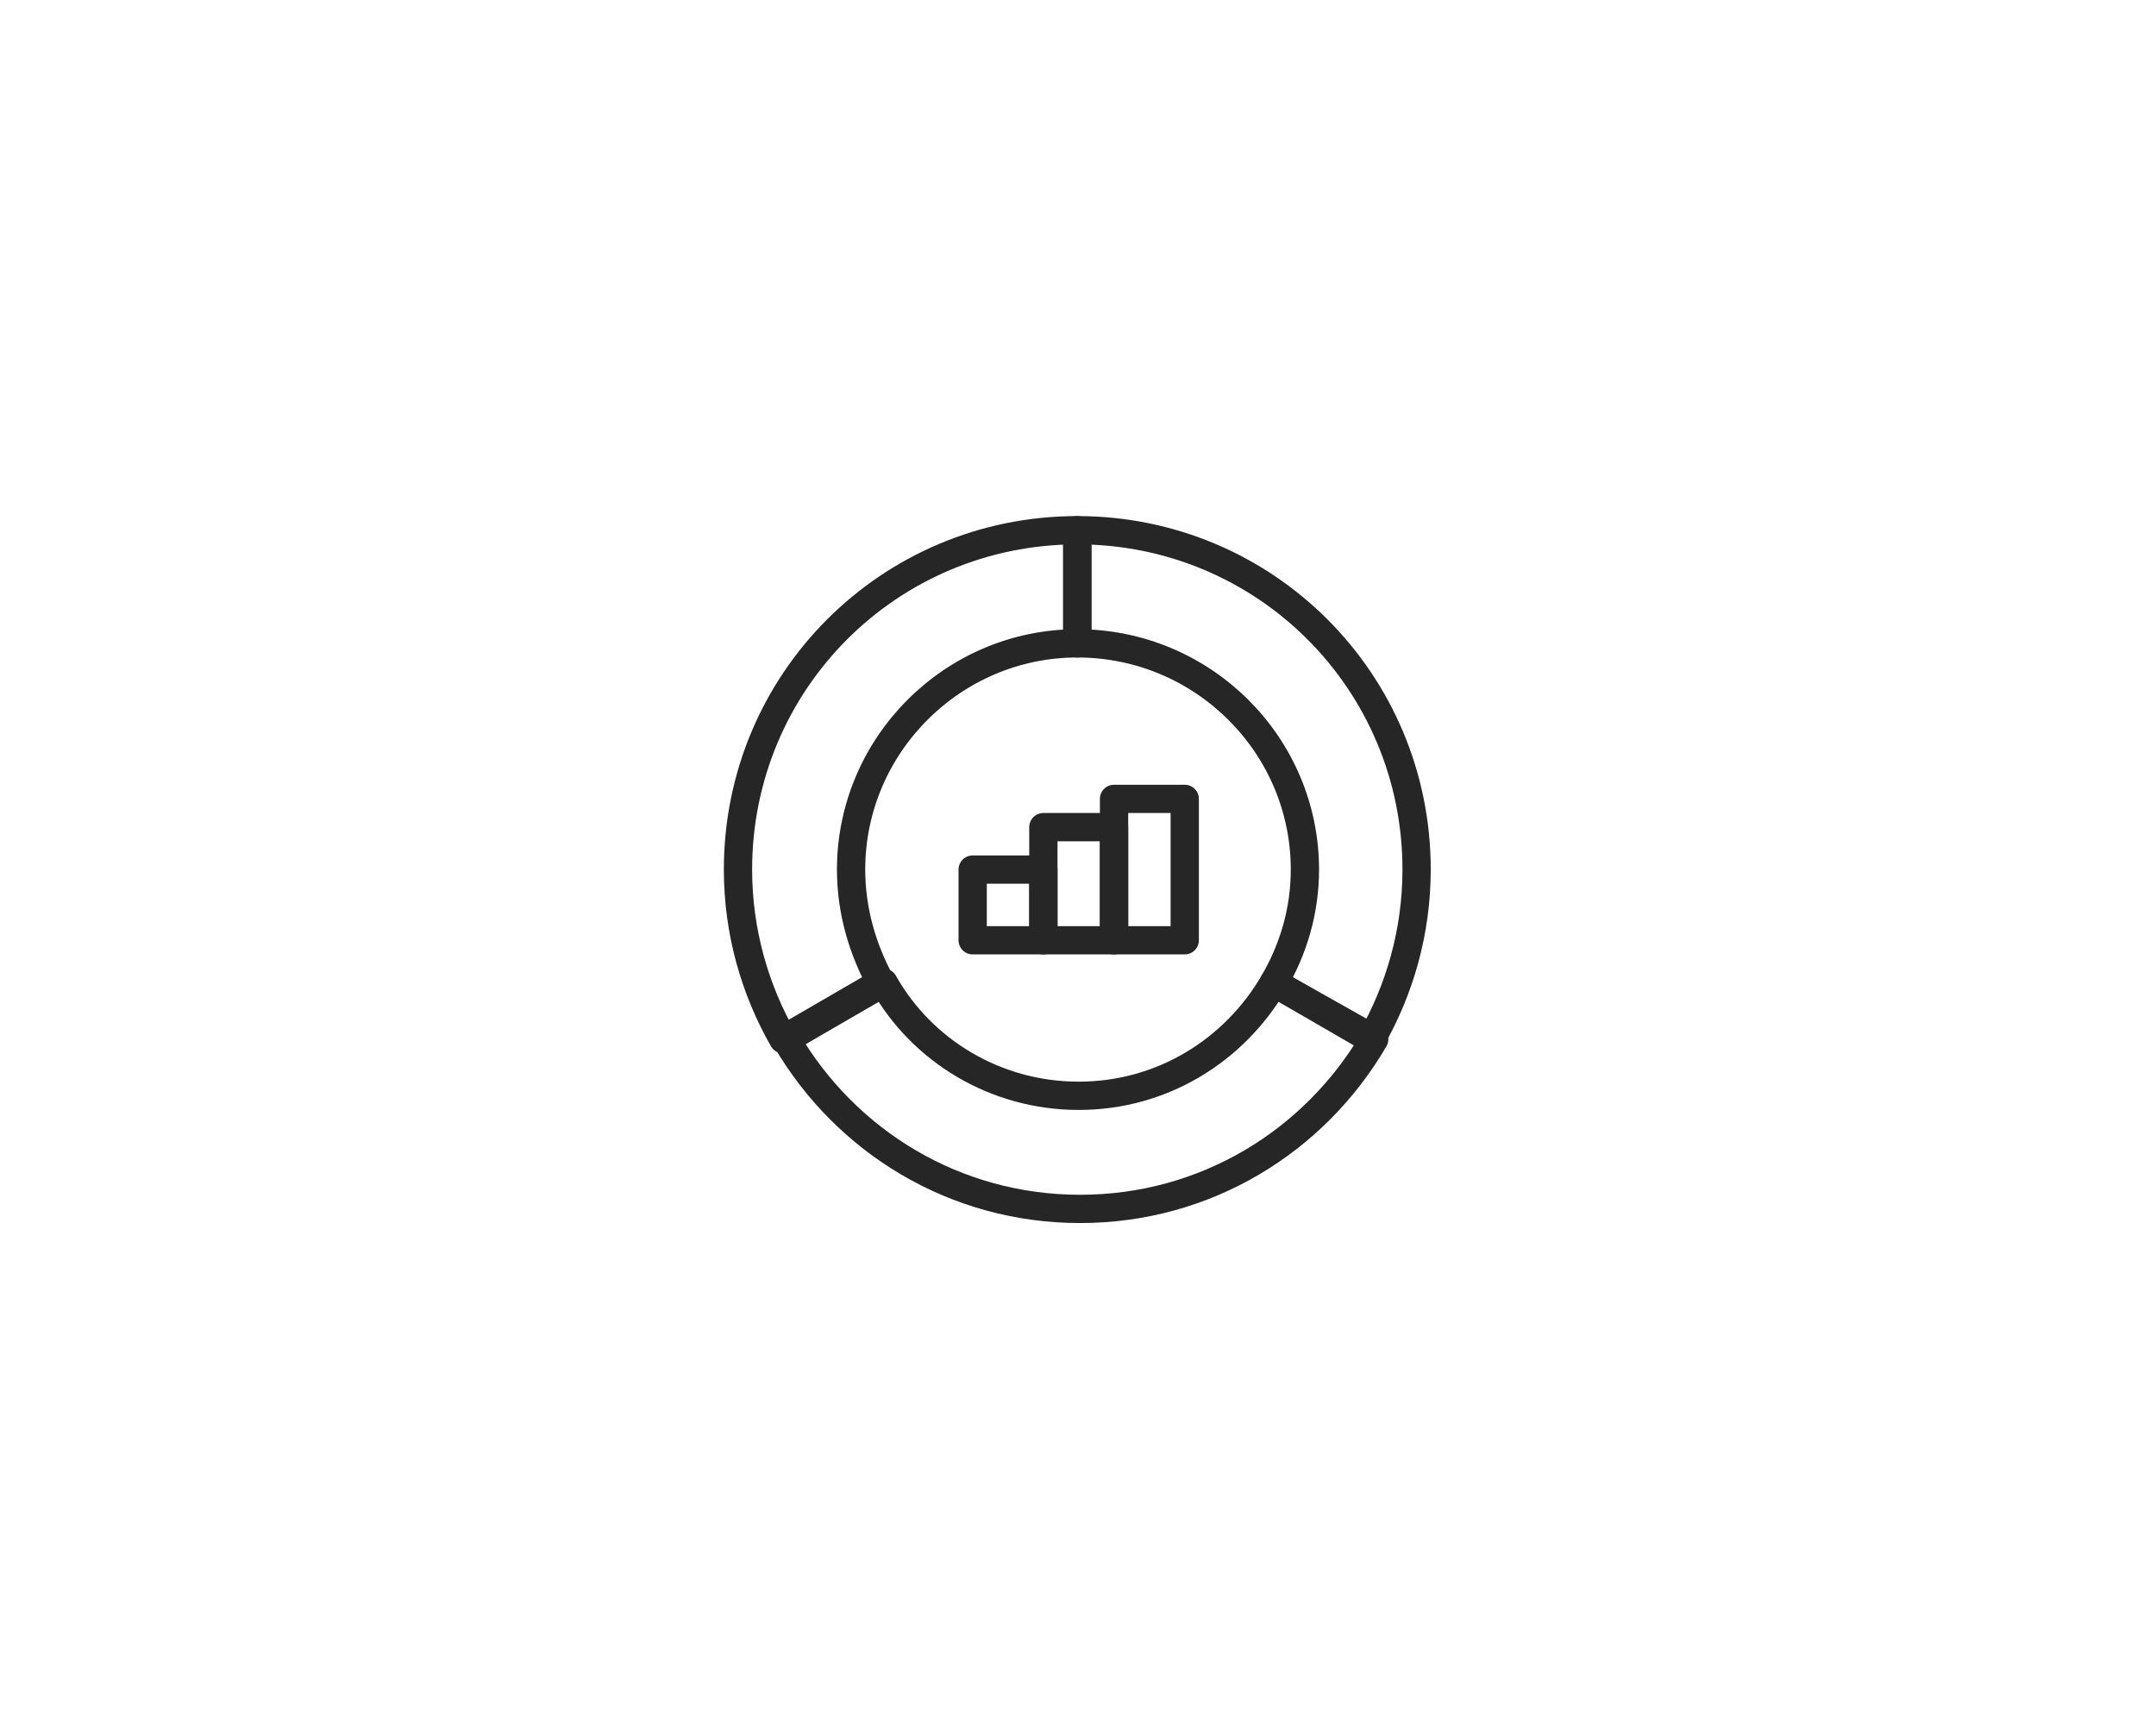
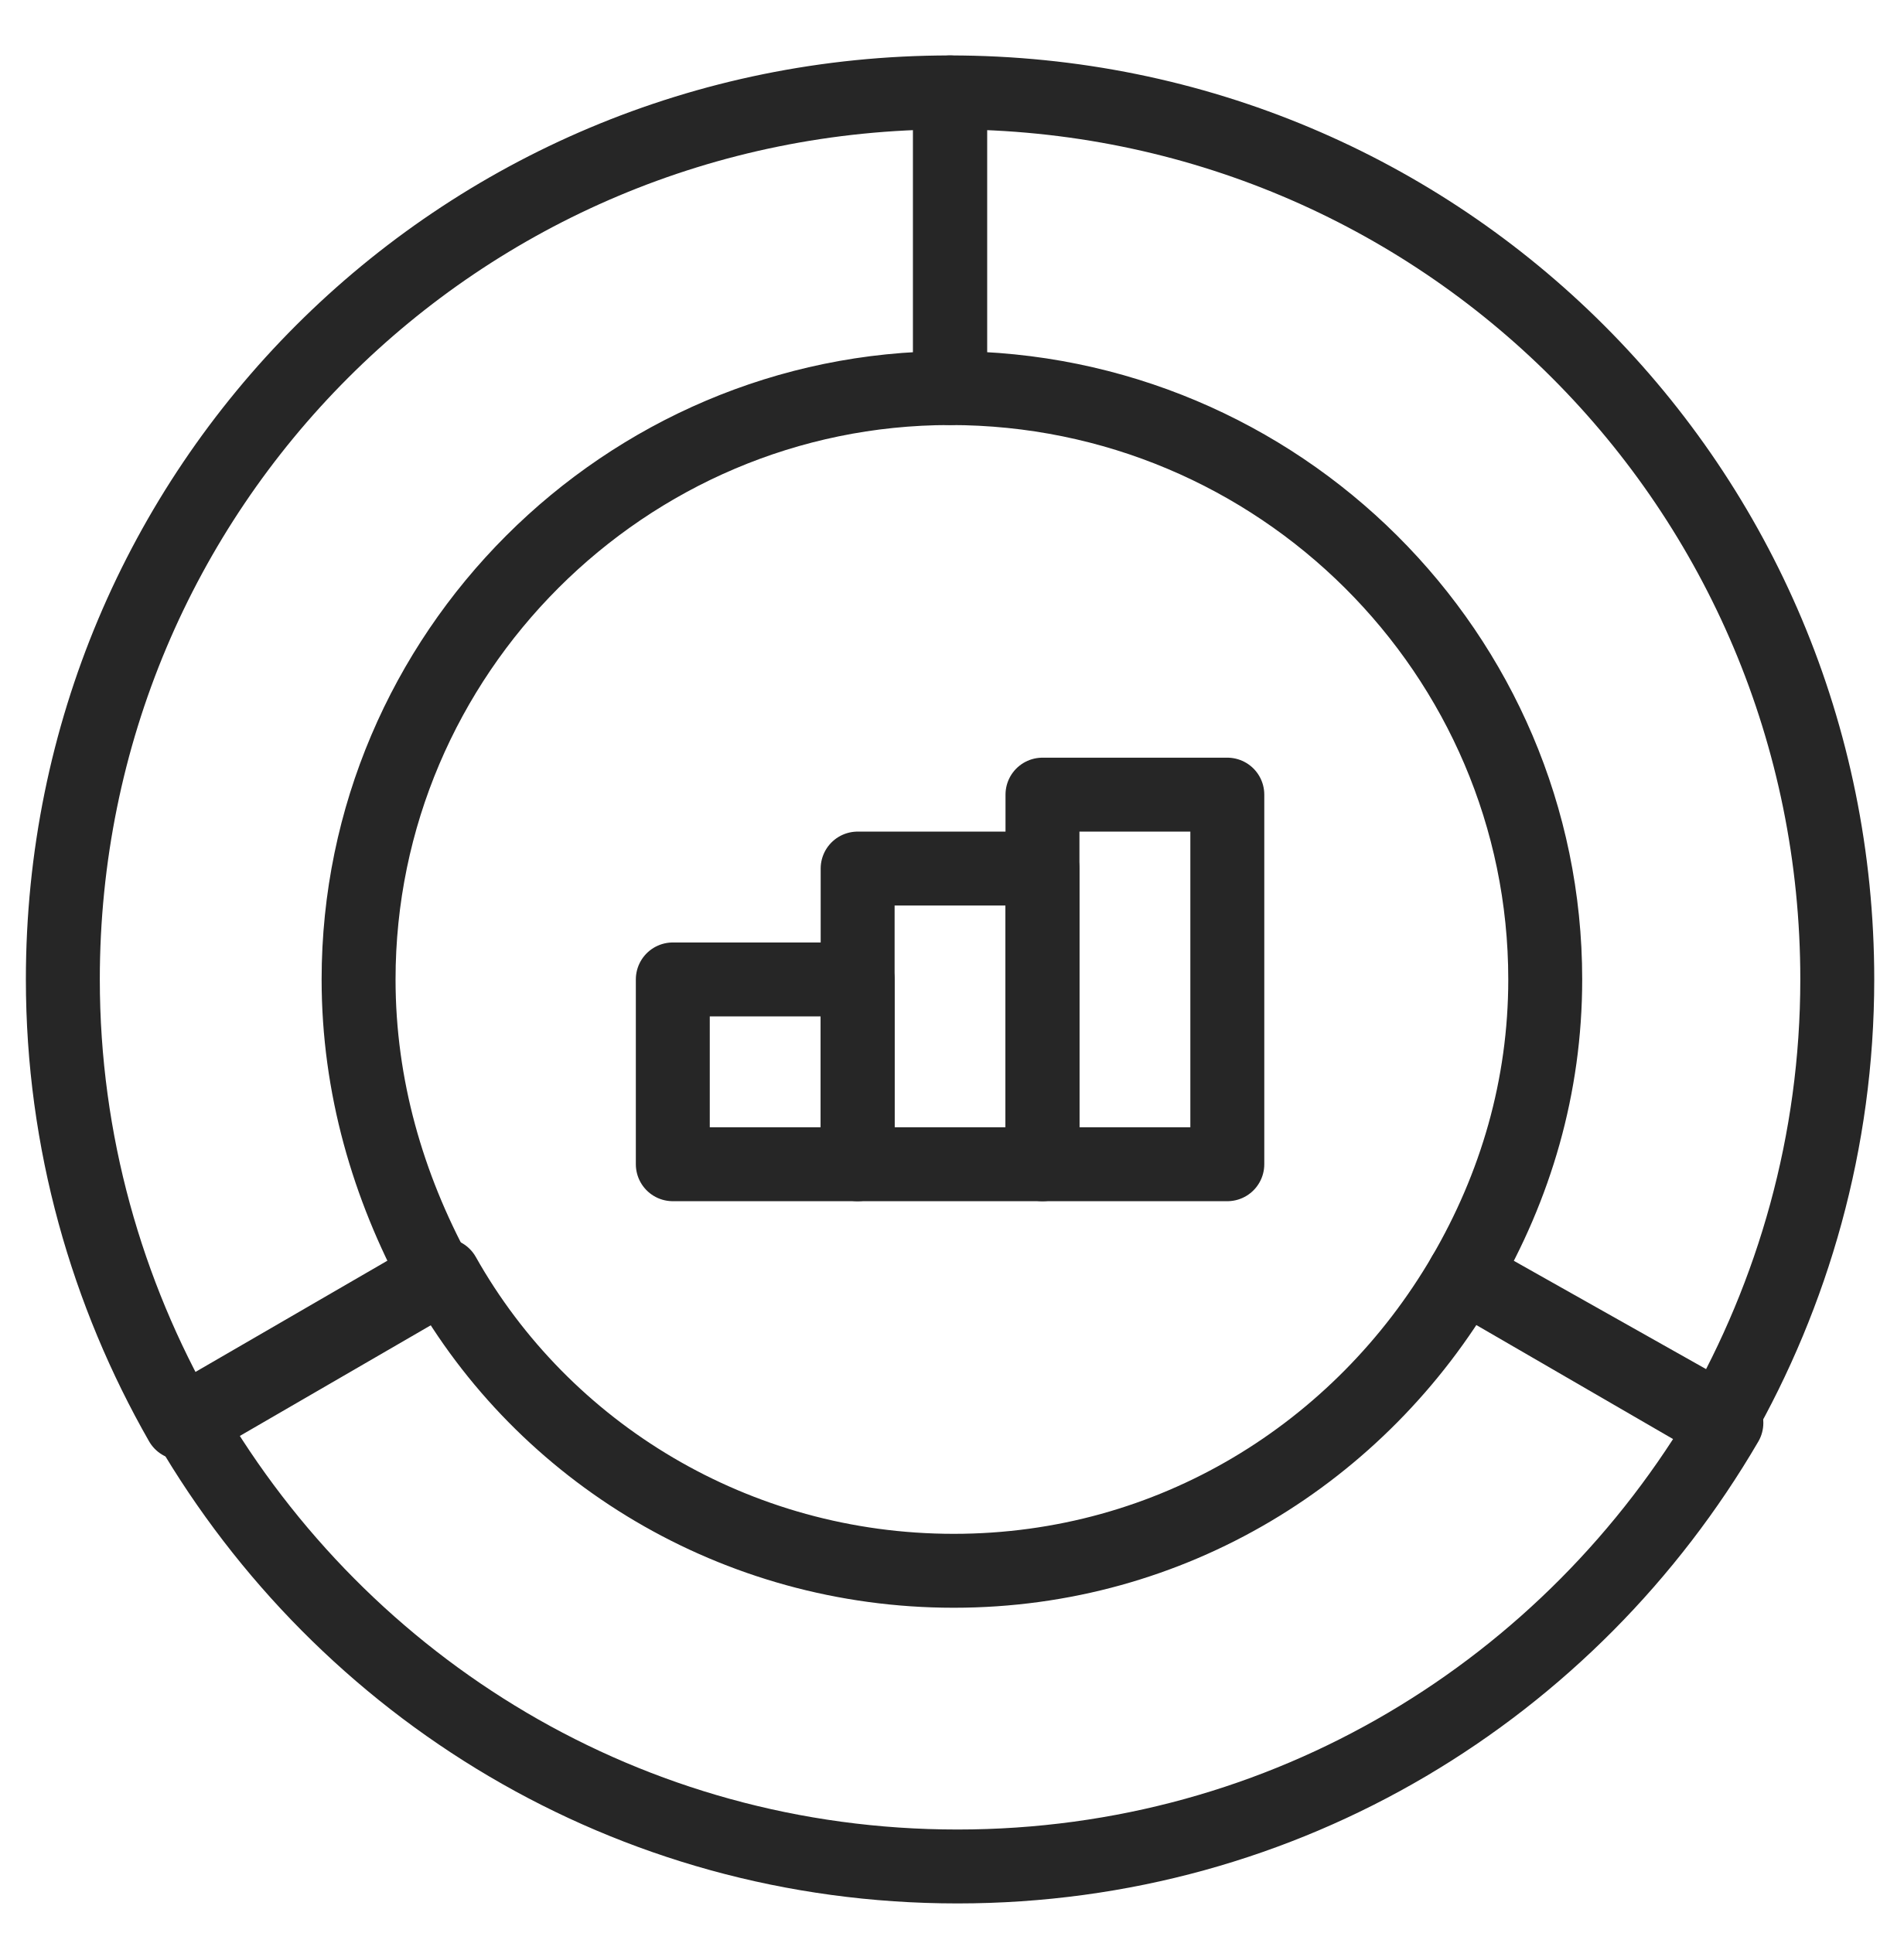
- <svg xmlns="http://www.w3.org/2000/svg" version="1.1" id="Capa_1" x="0px" y="0px" viewBox="0 0 152.5 122" style="enable-background:new 0 0 152.5 122;" xml:space="preserve">
+ <svg xmlns="http://www.w3.org/2000/svg" version="1.1" id="Capa_1" x="0px" y="0px" viewBox="0 0 51.5 52.3" style="enable-background:new 0 0 51.5 52.3;" xml:space="preserve">
  <style type="text/css">
	.st0{fill:none;stroke:#262626;stroke-width:2;stroke-linecap:round;stroke-linejoin:round;stroke-miterlimit:10;}
</style>
  <g>
    <g>
-       <path class="st0" d="M92.3,61.5c0,2.9-0.8,5.6-2.2,8l6.9,4c2-3.5,3.2-7.6,3.2-12c0-13.3-10.7-24-24-24v8    C85.1,45.5,92.3,52.7,92.3,61.5z" />
-       <path class="st0" d="M60.2,61.5c0-8.8,7.2-16,16-16v-8c-13.3,0-24,10.7-24,24c0,4.4,1.2,8.5,3.2,12l6.9-4    C61,67.1,60.2,64.4,60.2,61.5z" />
-       <path class="st0" d="M90.1,69.5c-2.8,4.8-7.9,8-13.8,8c-5.9,0-11.1-3.2-13.8-8l-6.9,4c4.2,7.2,11.9,12,20.8,12s16.6-4.8,20.8-12    L90.1,69.5z" />
+       <path class="st0" d="M41.8,26.5c0,2.9-0.8,5.6-2.2,8l6.9,4c2-3.5,3.2-7.6,3.2-12c0-13.3-10.7-24-24-24v8    C34.6,10.5,41.8,17.7,41.8,26.5z" />
+       <path class="st0" d="M9.7,26.5c0-8.8,7.2-16,16-16v-8c-13.3,0-24,10.7-24,24c0,4.4,1.2,8.5,3.2,12l6.9-4    C10.5,32.1,9.7,29.4,9.7,26.5z" />
+       <path class="st0" d="M39.6,34.5c-2.8,4.8-7.9,8-13.8,8c-5.9,0-11.1-3.2-13.8-8l-6.9,4c4.2,7.2,11.9,12,20.8,12s16.6-4.8,20.8-12    L39.6,34.5z" />
    </g>
    <g>
-       <rect x="73.8" y="58.5" class="st0" width="5" height="8" />
-       <rect x="68.8" y="61.5" class="st0" width="5" height="5" />
-       <rect x="78.8" y="56.5" class="st0" width="5" height="10" />
+       <rect x="23.2" y="23.5" class="st0" width="5" height="8" />
+       <rect x="18.2" y="26.5" class="st0" width="5" height="5" />
+       <rect x="28.2" y="21.5" class="st0" width="5" height="10" />
    </g>
  </g>
</svg>
